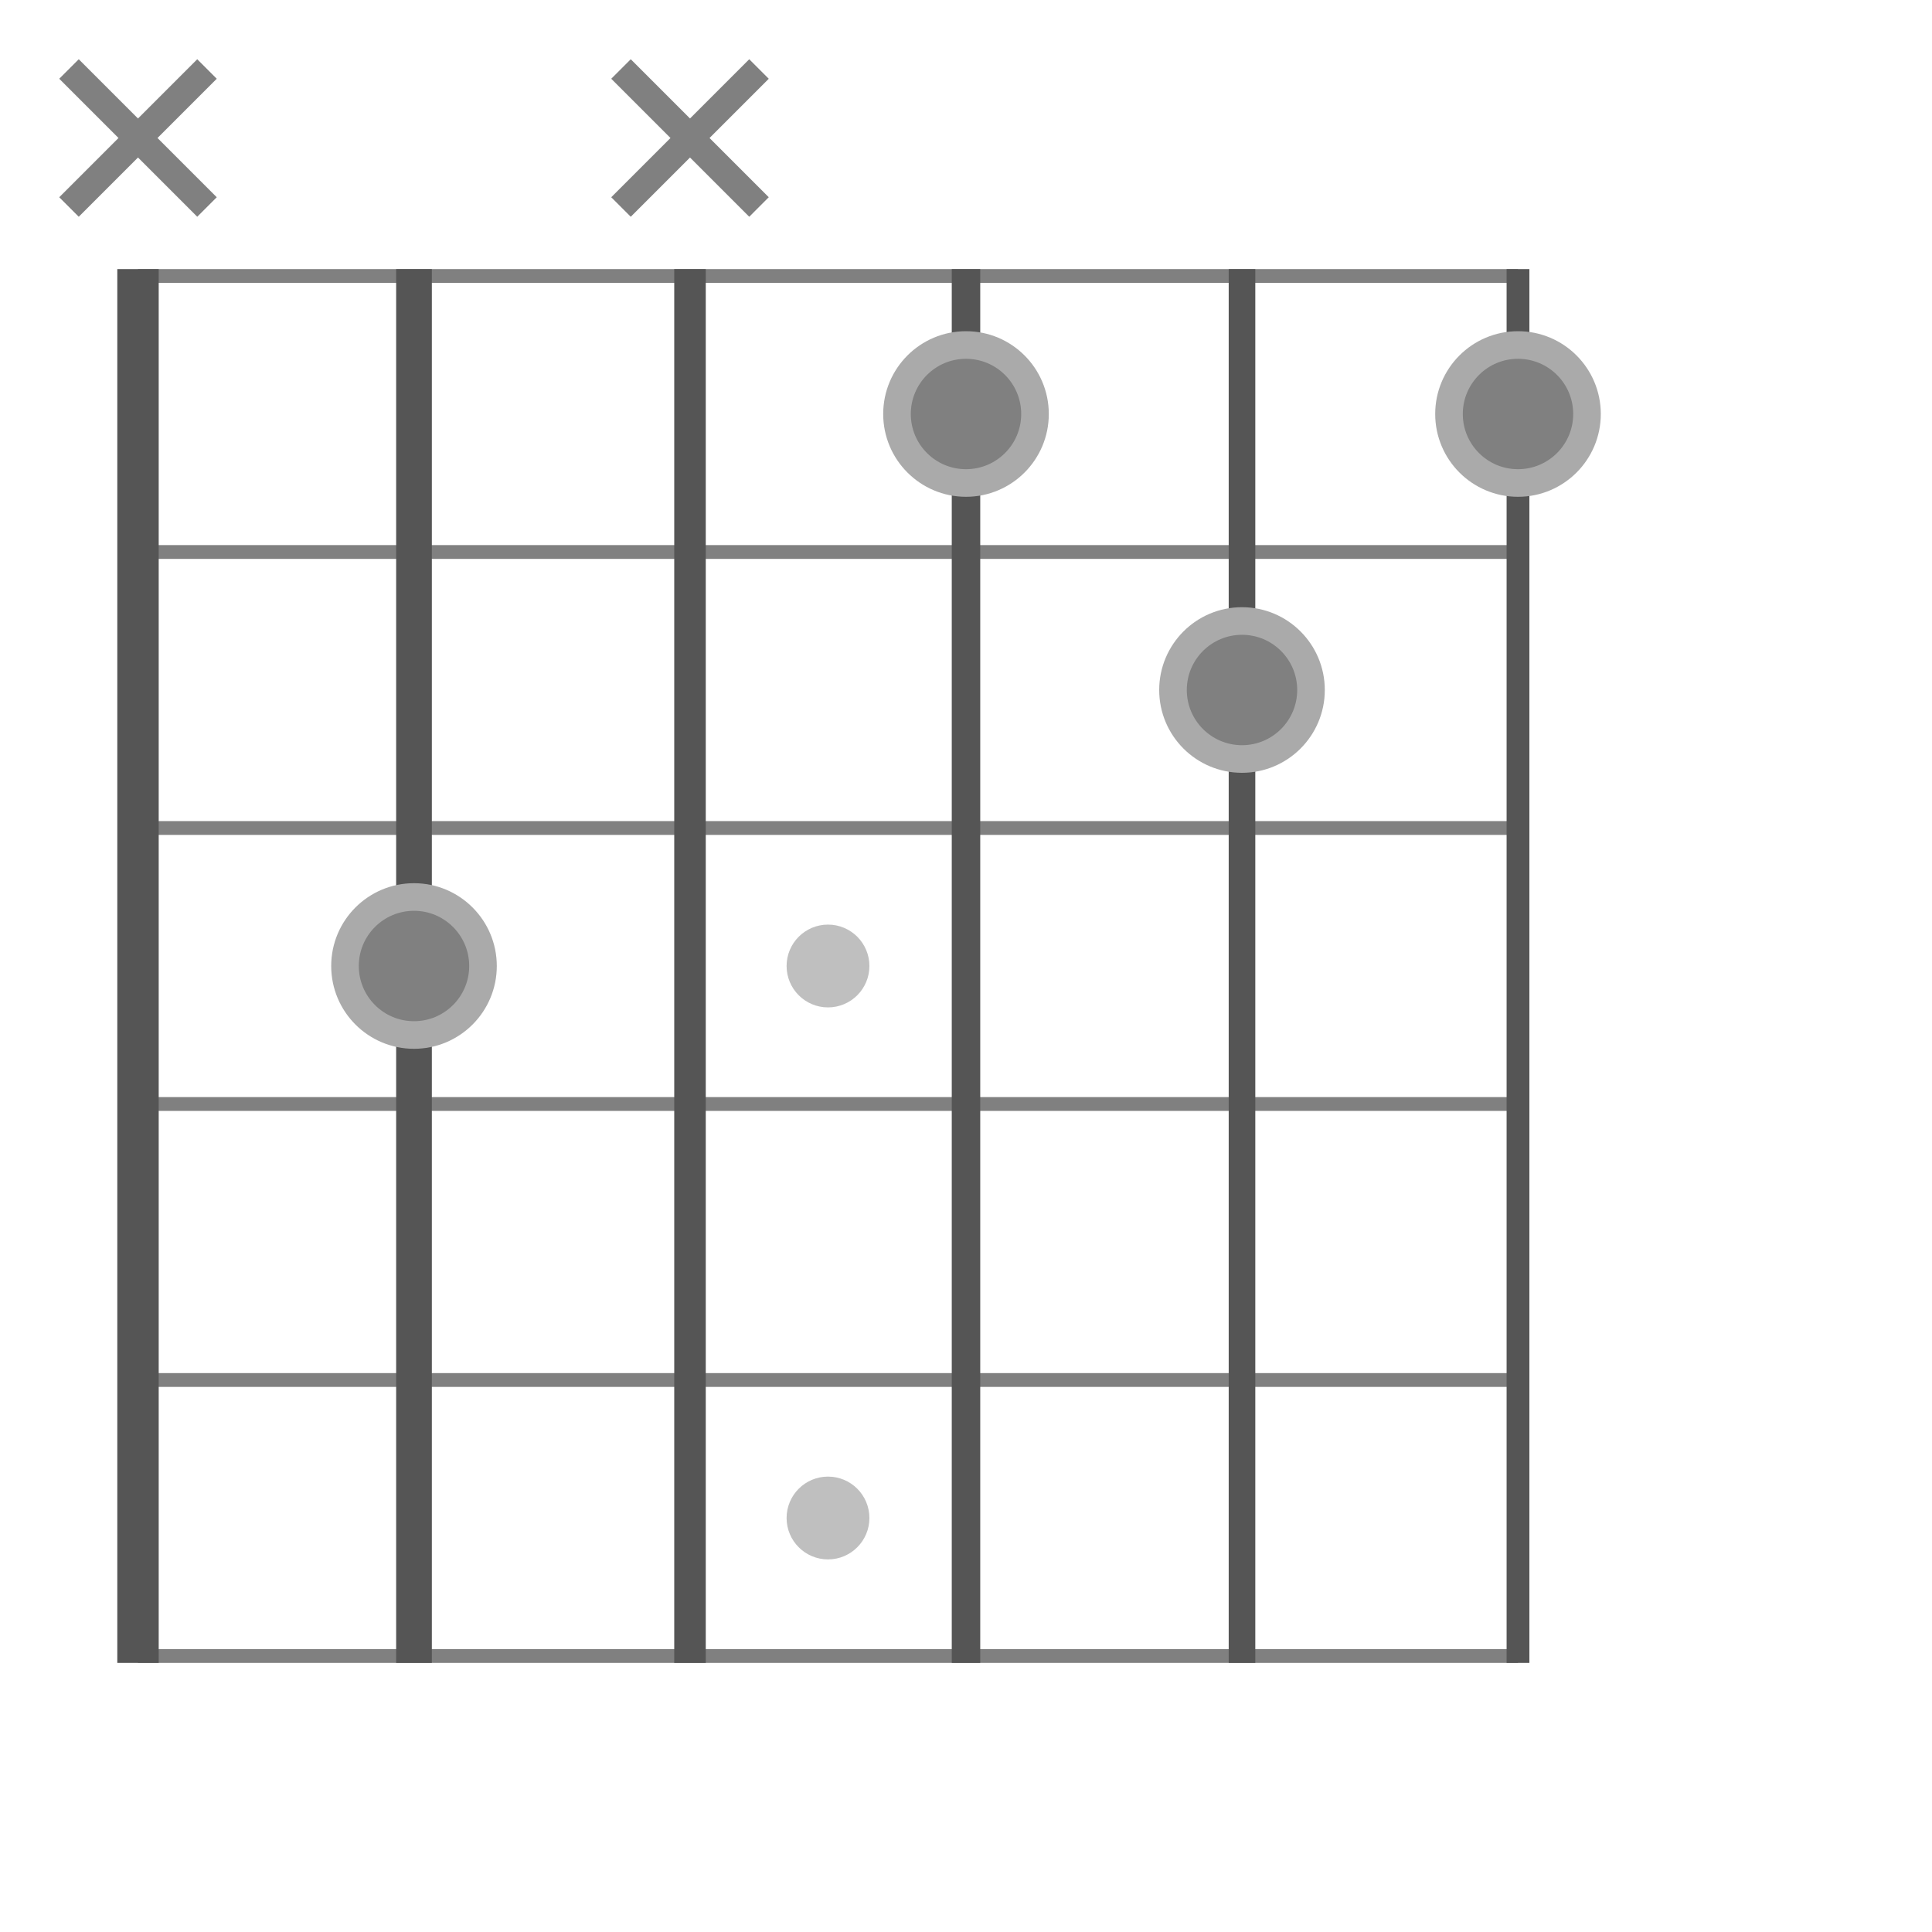
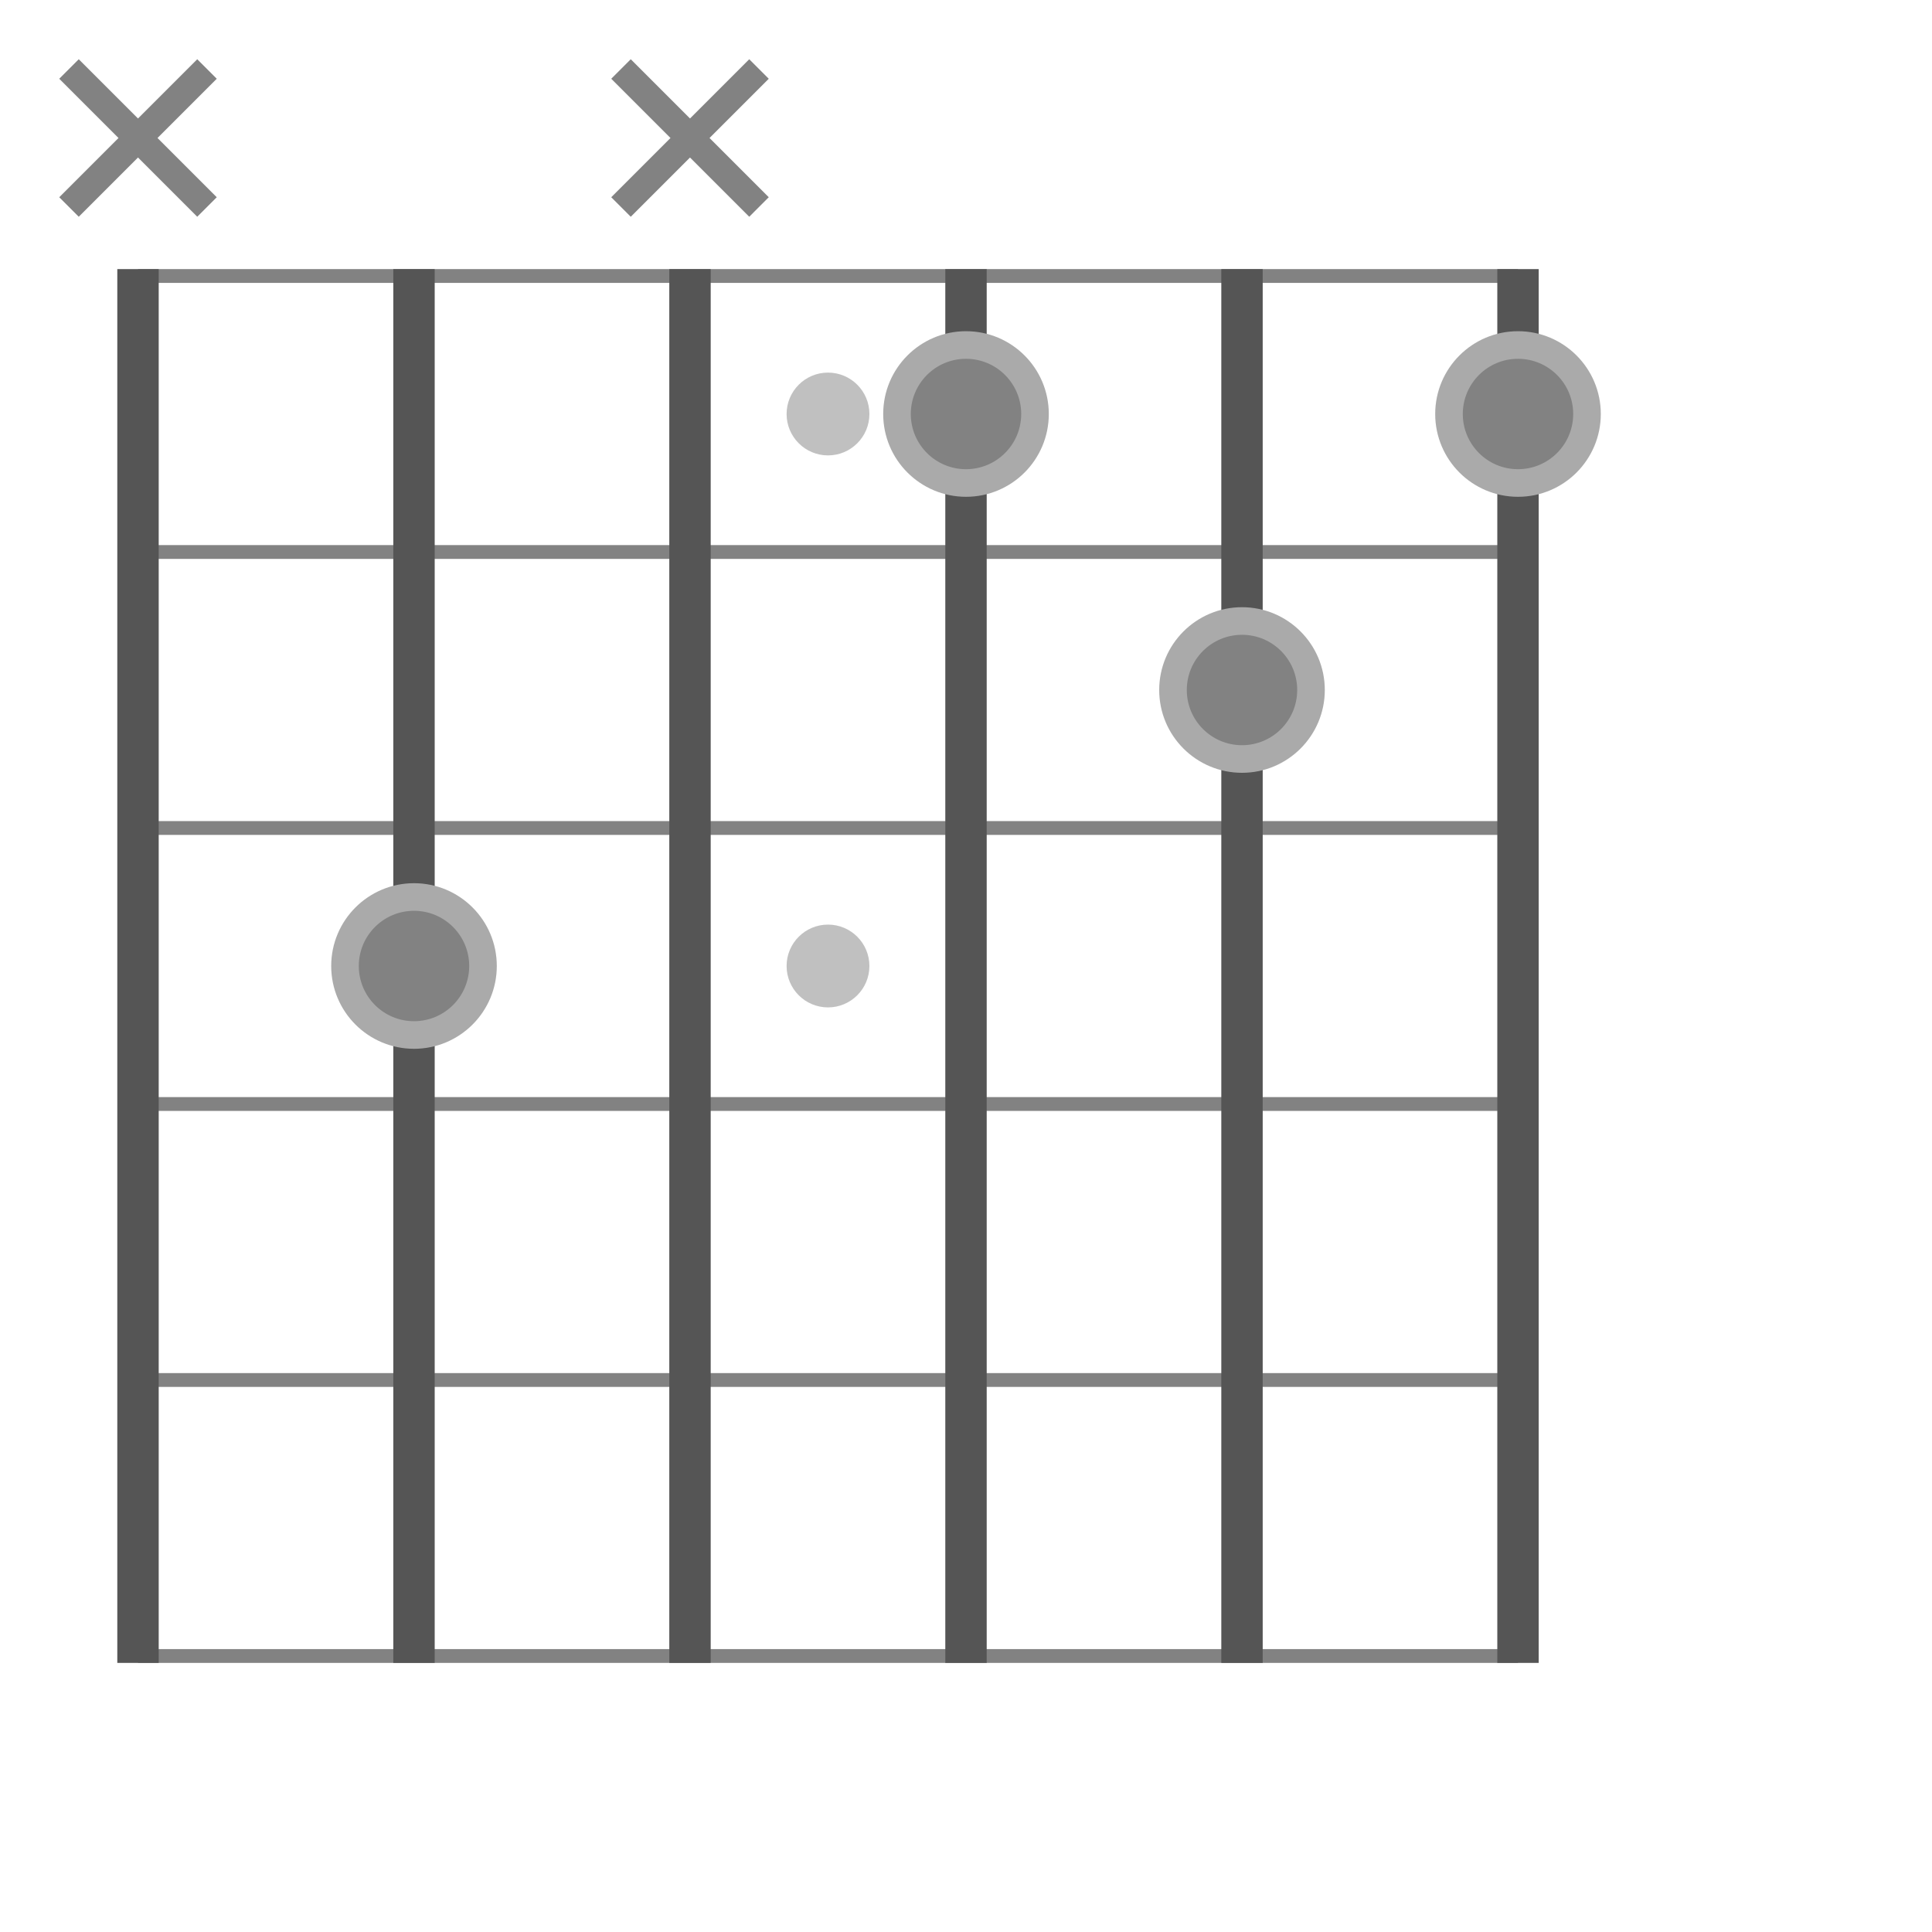
<svg xmlns="http://www.w3.org/2000/svg" width="140" height="140" viewBox="-70.0 -70.0 140 140">
-   <defs>
- </defs>
-   <circle cx="-10.0" cy="-0.0" r="3" stroke-width="0" fill="gray" fill-opacity="0.5" />
-   <circle cx="-10.0" cy="40.0" r="3" stroke-width="0" fill="gray" fill-opacity="0.5" />
-   <path d="M-60.0,-50.0 L40.0,-50.0" stroke="gray" stroke-width="1" fill="none" />
-   <path d="M-60.0,-30.0 L40.0,-30.0" stroke="gray" stroke-width="1" fill="none" />
-   <path d="M-60.0,-10.0 L40.0,-10.0" stroke="gray" stroke-width="1" fill="none" />
-   <path d="M-60.0,10.0 L40.0,10.0" stroke="gray" stroke-width="1" fill="none" />
-   <path d="M-60.0,30.0 L40.0,30.0" stroke="gray" stroke-width="1" fill="none" />
-   <path d="M-60.0,50.0 L40.0,50.0" stroke="gray" stroke-width="1" fill="none" />
-   <path d="M-60.0,-50.5 L-60.0,50.5" stroke="#555" stroke-width="3.0" fill="none" />
-   <path d="M-40.0,-50.5 L-40.0,50.5" stroke="#555" stroke-width="2.587" fill="none" />
-   <path d="M-20.0,-50.5 L-20.0,50.5" stroke="#555" stroke-width="2.284" fill="none" />
-   <path d="M0.0,-50.5 L0.0,50.5" stroke="#555" stroke-width="2.064" fill="none" />
-   <path d="M20.0,-50.5 L20.0,50.5" stroke="#555" stroke-width="1.927" fill="none" />
-   <path d="M40.0,-50.5 L40.0,50.5" stroke="#555" stroke-width="1.651" fill="none" />
-   <path d="M-65.0,-55.0 L-55.0,-65.0" stroke="gray" stroke-width="2" fill="none" />
-   <path d="M-65.0,-65.0 L-55.0,-55.0" stroke="gray" stroke-width="2" fill="none" />
-   <circle cx="-40.0" cy="-0.0" r="5" fill="gray" stroke-width="2" stroke="#aaa" />
-   <path d="M-25.0,-55.0 L-15.0,-65.0" stroke="gray" stroke-width="2" fill="none" />
-   <path d="M-25.0,-65.0 L-15.0,-55.0" stroke="gray" stroke-width="2" fill="none" />
-   <circle cx="0.0" cy="-40.0" r="5" fill="gray" stroke-width="2" stroke="#aaa" />
-   <circle cx="20.0" cy="-20.0" r="5" fill="gray" stroke-width="2" stroke="#aaa" />
-   <circle cx="40.0" cy="-40.0" r="5" fill="gray" stroke-width="2" stroke="#aaa" />
+   <circle cx="-10.0" cy="0.0" r="3" stroke-width="0" fill="#828282" fill-opacity="0.5" />
+   <circle cx="-10.0" cy="-40.0" r="3" stroke-width="0" fill="#828282" fill-opacity="0.5" />
+   <path d="M-60.0,50.0 L40.0,50.0" stroke="#828282" stroke-width="1" fill="none" />
+   <path d="M-60.0,30.0 L40.0,30.0" stroke="#828282" stroke-width="1" fill="none" />
+   <path d="M-60.0,10.0 L40.0,10.0" stroke="#828282" stroke-width="1" fill="none" />
+   <path d="M-60.0,-10.0 L40.0,-10.0" stroke="#828282" stroke-width="1" fill="none" />
+   <path d="M-60.0,-30.0 L40.0,-30.0" stroke="#828282" stroke-width="1" fill="none" />
+   <path d="M-60.0,-50.0 L40.0,-50.0" stroke="#828282" stroke-width="1" fill="none" />
+   <path d="M-60.0,50.5 L-60.0,-50.5" stroke="#555" stroke-width="3.0" fill="none" />
+   <path d="M-40.0,50.5 L-40.0,-50.5" stroke="#555" stroke-width="3.0" fill="none" />
+   <path d="M-20.0,50.5 L-20.0,-50.5" stroke="#555" stroke-width="3.0" fill="none" />
+   <path d="M0.0,50.5 L0.0,-50.5" stroke="#555" stroke-width="3.0" fill="none" />
+   <path d="M20.0,50.5 L20.0,-50.5" stroke="#555" stroke-width="3.0" fill="none" />
+   <path d="M40.0,50.5 L40.0,-50.5" stroke="#555" stroke-width="3.0" fill="none" />
+   <path d="M-65.0,-65.0 L-55.0,-55.0" stroke="#828282" stroke-width="2" fill="none" />
+   <path d="M-65.0,-55.0 L-55.0,-65.0" stroke="#828282" stroke-width="2" fill="none" />
+   <circle cx="-40.0" cy="-0.0" r="5" fill="#828282" stroke-width="2" stroke="#aaa" />
+   <path d="M-25.0,-65.0 L-15.0,-55.0" stroke="#828282" stroke-width="2" fill="none" />
+   <path d="M-25.0,-55.0 L-15.0,-65.0" stroke="#828282" stroke-width="2" fill="none" />
+   <circle cx="0.0" cy="-40.0" r="5" fill="#828282" stroke-width="2" stroke="#aaa" />
+   <circle cx="20.0" cy="-20.0" r="5" fill="#828282" stroke-width="2" stroke="#aaa" />
+   <circle cx="40.0" cy="-40.0" r="5" fill="#828282" stroke-width="2" stroke="#aaa" />
</svg>
